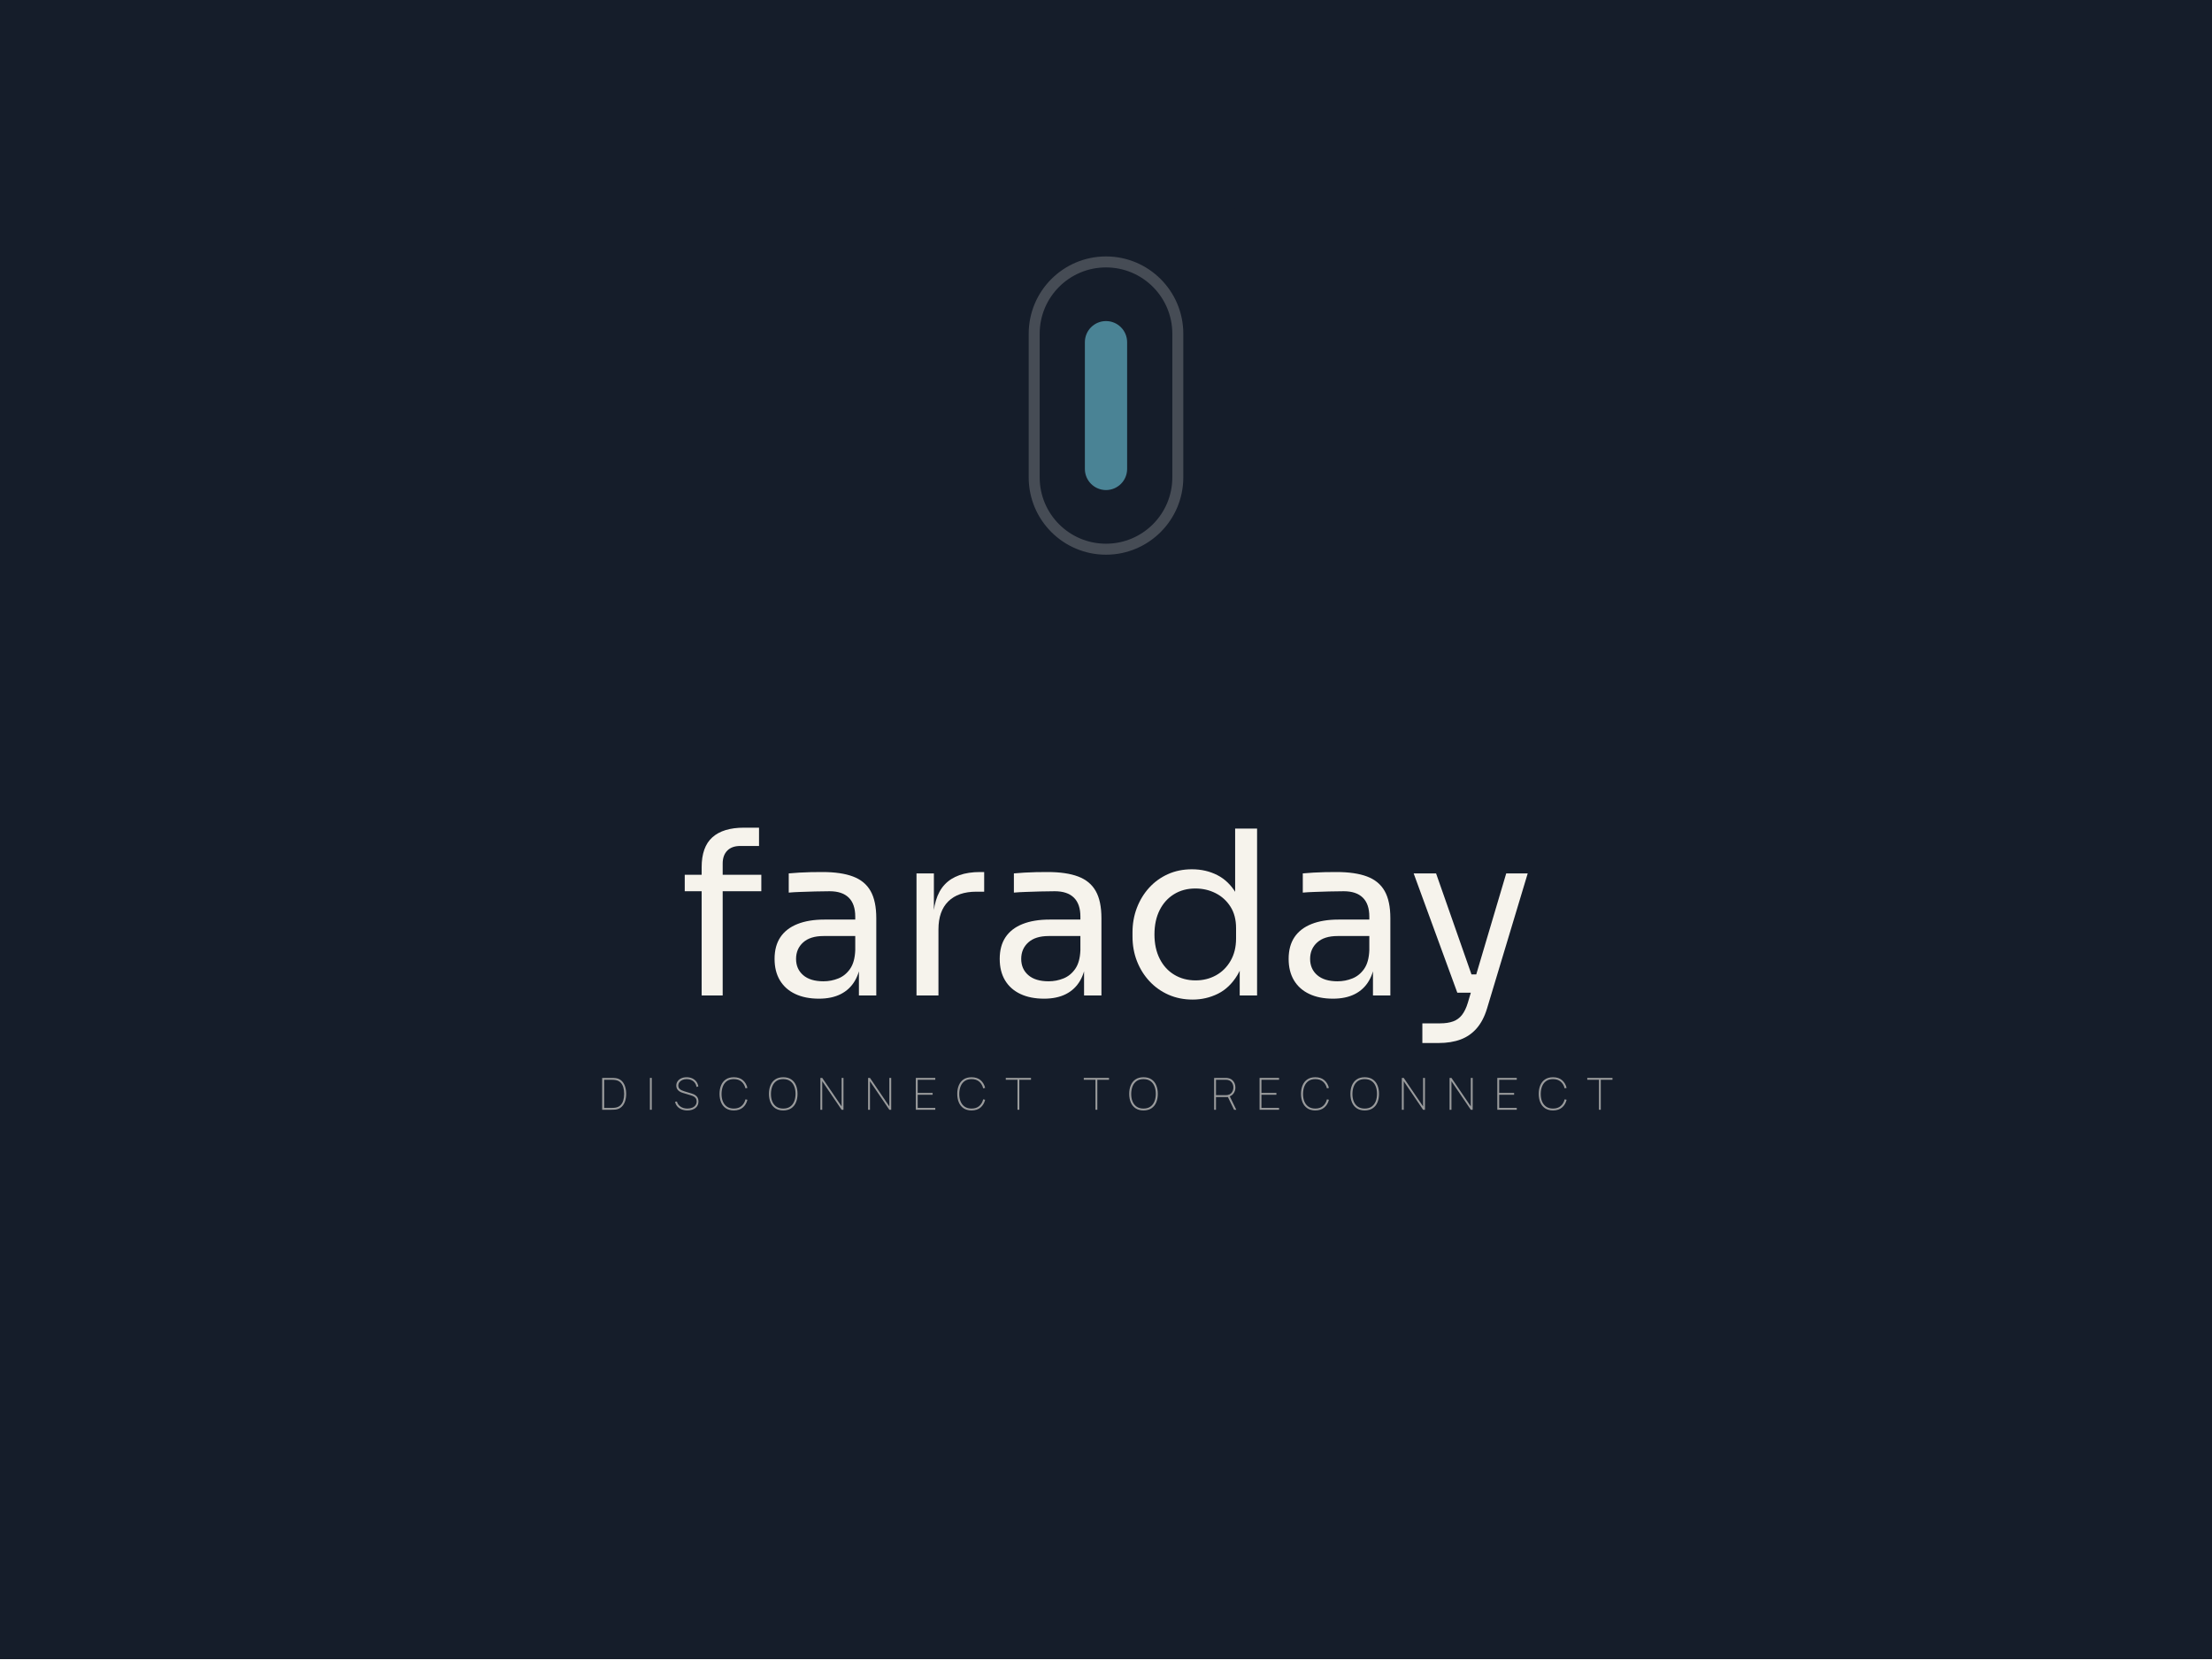
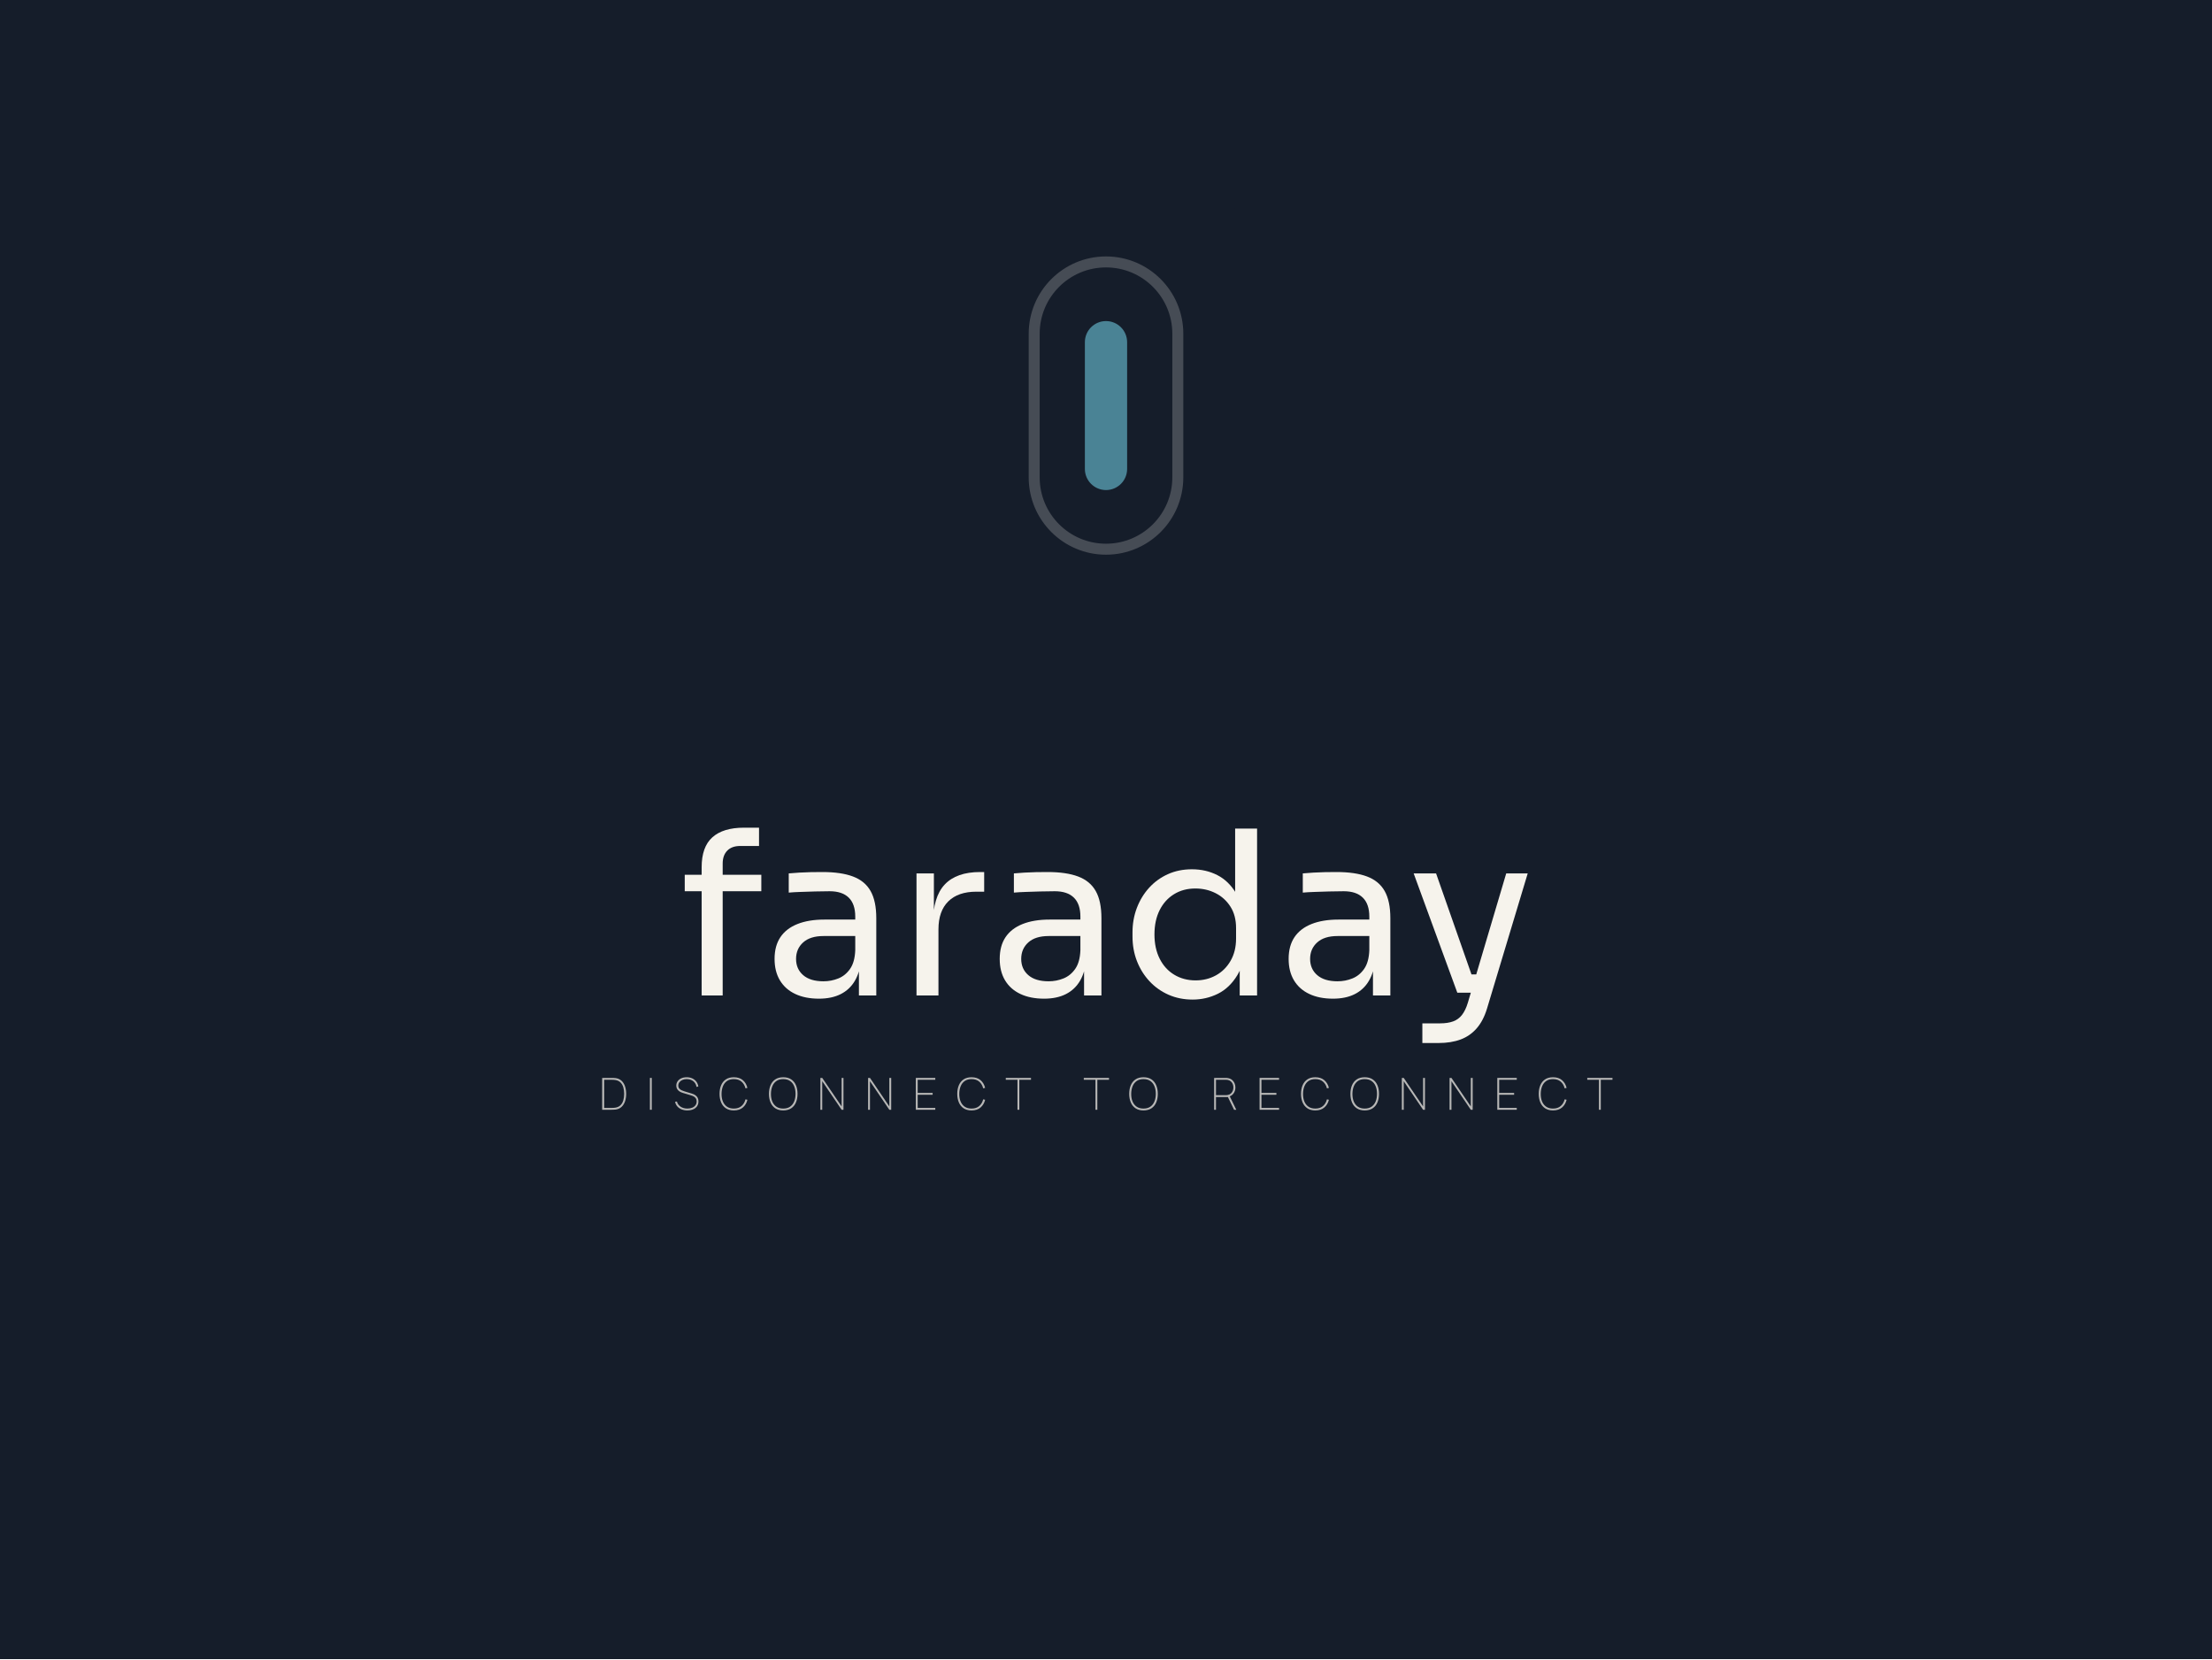
<svg xmlns="http://www.w3.org/2000/svg" width="1200" height="900" viewBox="0 0 1200 900" fill="none">
  <rect width="1200" height="900" fill="#151D2A" />
  <g transform="translate(490 110) scale(2.291667)">
    <rect width="96" height="96" rx="26" fill="#151D2A" />
    <rect x="31" y="14" width="34" height="68" rx="17" stroke="rgba(246,243,236,.22)" stroke-width="2.6" />
    <rect x="43" y="28" width="10" height="40" rx="5" fill="#4A8395" />
  </g>
  <path d="M392.05 540L380.64 540L380.64 470.44Q380.64 459.40 386.47 454.19Q392.30 448.98 403.58 448.98L403.58 448.98L411.77 448.98L411.77 458.90L401.60 458.90Q397.01 458.90 394.53 461.45Q392.05 463.99 392.05 468.45L392.05 468.45L392.05 540ZM413.01 483.46L371.47 483.46L371.47 474.53L413.01 474.53L413.01 483.46Z" fill="#F6F3EC" opacity="1" />
  <path d="M475.38 540L465.96 540L465.96 520.16L463.97 520.16L463.97 497.22Q463.97 490.40 460.44 486.93Q456.90 483.46 450.08 483.46L450.08 483.46Q446.24 483.46 442.15 483.58Q438.06 483.70 434.34 483.83Q430.62 483.95 427.89 484.20L427.89 484.20L427.89 473.78Q430.62 473.54 433.65 473.35Q436.69 473.16 439.92 473.10Q443.14 473.04 446.12 473.04L446.12 473.04Q456.28 473.04 462.73 475.46Q469.18 477.88 472.28 483.33Q475.38 488.79 475.38 498.09L475.38 498.09L475.38 540ZM444.26 541.74L444.26 541.74Q436.82 541.74 431.42 539.19Q426.03 536.65 423.11 531.82Q420.20 526.98 420.20 520.16L420.20 520.16Q420.20 513.09 423.36 508.38Q426.52 503.67 432.60 501.25Q438.68 498.83 447.23 498.83L447.23 498.83L465.21 498.83L465.21 507.76L446.74 507.76Q439.54 507.76 435.70 511.23Q431.86 514.70 431.86 520.16L431.86 520.16Q431.86 525.62 435.70 528.96Q439.54 532.31 446.74 532.31L446.74 532.31Q450.95 532.31 454.80 530.76Q458.64 529.21 461.18 525.55Q463.72 521.90 463.97 515.45L463.97 515.45L467.20 520.16Q466.58 527.23 463.79 532.00Q461.00 536.78 456.10 539.26Q451.20 541.74 444.26 541.74Z" fill="#F6F3EC" opacity="1" />
  <path d="M509.11 540L497.20 540L497.20 473.78L506.63 473.78L506.63 501.06L506.13 501.06Q506.13 486.56 512.52 479.80Q518.90 473.04 531.68 473.04L531.68 473.04L533.91 473.04L533.91 483.70L529.69 483.70Q519.77 483.70 514.44 488.97Q509.11 494.24 509.11 504.16L509.11 504.16L509.11 540Z" fill="#F6F3EC" opacity="1" />
  <path d="M597.52 540L588.10 540L588.10 520.16L586.11 520.16L586.11 497.22Q586.11 490.40 582.58 486.93Q579.04 483.46 572.22 483.46L572.22 483.46Q568.38 483.46 564.29 483.58Q560.20 483.70 556.48 483.83Q552.76 483.95 550.03 484.20L550.03 484.20L550.03 473.78Q552.76 473.54 555.79 473.35Q558.83 473.16 562.06 473.10Q565.28 473.04 568.26 473.04L568.26 473.04Q578.42 473.04 584.87 475.46Q591.32 477.88 594.42 483.33Q597.52 488.79 597.52 498.09L597.52 498.09L597.52 540ZM566.40 541.74L566.40 541.74Q558.96 541.74 553.56 539.19Q548.17 536.65 545.25 531.82Q542.34 526.98 542.34 520.16L542.34 520.16Q542.34 513.09 545.50 508.38Q548.66 503.67 554.74 501.25Q560.82 498.83 569.37 498.83L569.37 498.83L587.35 498.83L587.35 507.76L568.88 507.76Q561.68 507.76 557.84 511.23Q554.00 514.70 554.00 520.16L554.00 520.16Q554.00 525.62 557.84 528.96Q561.68 532.31 568.88 532.31L568.88 532.31Q573.09 532.31 576.94 530.76Q580.78 529.21 583.32 525.55Q585.86 521.90 586.11 515.45L586.11 515.45L589.34 520.16Q588.72 527.23 585.93 532.00Q583.14 536.78 578.24 539.26Q573.34 541.74 566.40 541.74Z" fill="#F6F3EC" opacity="1" />
  <path d="M647.00 542.23L647.00 542.23Q639.93 542.23 633.98 539.63Q628.02 537.02 623.62 532.31Q619.22 527.60 616.80 521.40Q614.38 515.20 614.38 508.01L614.38 508.01L614.38 505.78Q614.38 498.71 616.74 492.51Q619.10 486.31 623.37 481.60Q627.65 476.88 633.54 474.22Q639.43 471.55 646.62 471.55L646.62 471.55Q654.19 471.55 660.39 474.71Q666.59 477.88 670.56 484.57Q674.52 491.27 675.02 501.93L675.02 501.93L670.06 494.00L670.06 449.48L681.96 449.48L681.96 540L672.54 540L672.54 510.61L676.01 510.61Q675.52 521.90 671.30 528.90Q667.08 535.91 660.70 539.07Q654.31 542.23 647.00 542.23ZM648.61 531.82L648.61 531.82Q654.68 531.82 659.64 529.09Q664.60 526.36 667.58 521.21Q670.56 516.07 670.56 509.12L670.56 509.12L670.56 503.42Q670.56 496.60 667.52 491.83Q664.48 487.05 659.46 484.51Q654.44 481.97 648.48 481.97L648.48 481.97Q641.91 481.97 636.89 485.07Q631.87 488.17 629.08 493.75Q626.29 499.33 626.29 506.89L626.29 506.89Q626.29 514.46 629.14 520.10Q631.99 525.74 637.08 528.78Q642.16 531.82 648.61 531.82Z" fill="#F6F3EC" opacity="1" />
  <path d="M754.26 540L744.83 540L744.83 520.16L742.85 520.16L742.85 497.22Q742.85 490.40 739.31 486.93Q735.78 483.46 728.96 483.46L728.96 483.46Q725.12 483.46 721.02 483.58Q716.93 483.70 713.21 483.83Q709.49 483.95 706.76 484.20L706.76 484.20L706.76 473.78Q709.49 473.54 712.53 473.35Q715.57 473.16 718.79 473.10Q722.02 473.04 724.99 473.04L724.99 473.04Q735.16 473.04 741.61 475.46Q748.06 477.88 751.16 483.33Q754.26 488.79 754.26 498.09L754.26 498.09L754.26 540ZM723.13 541.74L723.13 541.74Q715.69 541.74 710.30 539.19Q704.90 536.65 701.99 531.82Q699.08 526.98 699.08 520.16L699.08 520.16Q699.08 513.09 702.24 508.38Q705.40 503.67 711.48 501.25Q717.55 498.83 726.11 498.83L726.11 498.83L744.09 498.83L744.09 507.76L725.61 507.76Q718.42 507.76 714.58 511.23Q710.73 514.70 710.73 520.16L710.73 520.16Q710.73 525.62 714.58 528.96Q718.42 532.31 725.61 532.31L725.61 532.31Q729.83 532.31 733.67 530.76Q737.52 529.21 740.06 525.55Q742.60 521.90 742.85 515.45L742.85 515.45L746.07 520.16Q745.45 527.23 742.66 532.00Q739.87 536.78 734.97 539.26Q730.08 541.74 723.13 541.74Z" fill="#F6F3EC" opacity="1" />
  <path d="M780.42 565.79L771.62 565.79L771.62 555.13L781.16 555.13Q785.38 555.13 788.29 554.07Q791.21 553.02 793.13 550.54Q795.05 548.06 796.29 543.97L796.29 543.97L817.12 473.78L828.78 473.78L806.71 547.07Q804.72 553.64 801.13 557.79Q797.53 561.95 792.39 563.87Q787.24 565.79 780.42 565.79L780.42 565.79ZM806.21 538.51L791.83 538.51L791.83 528.59L806.21 528.59L806.21 538.51ZM801.75 538.51L790.59 538.51L766.90 473.78L779.06 473.78L801.75 538.51Z" fill="#F6F3EC" opacity="1" />
-   <path d="M331.74 602L326.68 602L326.68 584.72L331.74 584.72Q332.06 584.72 332.74 584.73Q333.42 584.74 334.05 584.84L334.05 584.84Q335.96 585.12 337.21 586.30Q338.46 587.49 339.08 589.32Q339.69 591.15 339.69 593.36L339.69 593.36Q339.69 595.58 339.08 597.41Q338.46 599.24 337.21 600.42Q335.96 601.60 334.05 601.88L334.05 601.88Q333.44 601.96 332.73 601.98Q332.03 602 331.74 602L331.74 602ZM327.76 585.73L327.76 600.99L331.74 600.99Q332.32 600.99 332.90 600.96Q333.48 600.92 333.88 600.85L333.88 600.85Q335.58 600.56 336.62 599.53Q337.66 598.51 338.13 596.92Q338.61 595.33 338.61 593.36L338.61 593.36Q338.61 591.39 338.13 589.80Q337.66 588.21 336.62 587.19Q335.58 586.16 333.88 585.87L333.88 585.87Q333.48 585.80 332.88 585.76Q332.28 585.73 331.74 585.73L331.74 585.73L327.76 585.73Z" fill="rgba(246,243,236,.72)" opacity="0.82" />
-   <path d="M353.58 602L352.57 602L352.57 584.72L353.58 584.72L353.58 602Z" fill="rgba(246,243,236,.72)" opacity="0.82" />
-   <path d="M372.91 602.36L372.91 602.36Q371.16 602.36 369.76 601.79Q368.36 601.22 367.45 600.18Q366.53 599.13 366.22 597.70L366.22 597.70L367.22 597.51Q367.69 599.29 369.22 600.32Q370.74 601.35 372.91 601.35L372.91 601.35Q374.42 601.35 375.55 600.87Q376.68 600.39 377.30 599.52Q377.93 598.65 377.93 597.49L377.93 597.49Q377.93 596.61 377.60 596.02Q377.28 595.44 376.78 595.07Q376.28 594.70 375.74 594.49Q375.20 594.27 374.78 594.15L374.78 594.15L370.46 592.86Q369.53 592.58 368.85 592.18Q368.17 591.79 367.74 591.28Q367.31 590.78 367.10 590.18Q366.89 589.58 366.89 588.90L366.89 588.90Q366.89 587.58 367.60 586.55Q368.32 585.52 369.59 584.94Q370.86 584.36 372.53 584.36L372.53 584.36Q374.22 584.36 375.56 584.98Q376.91 585.61 377.77 586.74Q378.62 587.88 378.84 589.40L378.84 589.40L377.83 589.59Q377.66 588.33 376.94 587.38Q376.22 586.42 375.08 585.90Q373.94 585.37 372.53 585.37L372.53 585.37Q371.17 585.37 370.15 585.84Q369.12 586.30 368.54 587.10Q367.97 587.89 367.97 588.87L367.97 588.87Q367.97 589.90 368.53 590.52Q369.08 591.14 369.89 591.48Q370.69 591.82 371.42 592.04L371.42 592.04L375.00 593.12Q375.46 593.25 376.12 593.51Q376.78 593.77 377.42 594.25Q378.06 594.73 378.49 595.51Q378.91 596.30 378.91 597.49L378.91 597.49Q378.91 598.60 378.49 599.50Q378.07 600.40 377.28 601.04Q376.49 601.68 375.38 602.02Q374.28 602.36 372.91 602.36Z" fill="rgba(246,243,236,.72)" opacity="0.82" />
-   <path d="M398.10 602.36L398.10 602.36Q395.52 602.36 393.80 601.21Q392.08 600.06 391.22 598.03Q390.35 596 390.35 593.36L390.35 593.36Q390.35 590.72 391.22 588.69Q392.08 586.66 393.80 585.51Q395.52 584.36 398.10 584.36L398.10 584.36Q401.13 584.36 402.98 585.94Q404.82 587.52 405.47 590.14L405.47 590.14L404.42 590.38Q403.84 588.09 402.26 586.73Q400.68 585.37 398.10 585.37L398.10 585.37Q395.88 585.37 394.41 586.39Q392.94 587.41 392.20 589.21Q391.46 591.02 391.43 593.36L391.43 593.36Q391.41 595.70 392.15 597.50Q392.90 599.30 394.39 600.33Q395.88 601.35 398.10 601.35L398.10 601.35Q400.68 601.35 402.26 599.98Q403.84 598.62 404.42 596.34L404.42 596.34L405.47 596.58Q404.82 599.20 402.98 600.78Q401.13 602.36 398.10 602.36Z" fill="rgba(246,243,236,.72)" opacity="0.82" />
-   <path d="M424.90 602.36L424.90 602.36Q422.32 602.36 420.60 601.21Q418.88 600.06 418.02 598.03Q417.15 596 417.15 593.36L417.15 593.36Q417.15 590.72 418.02 588.69Q418.88 586.66 420.60 585.51Q422.32 584.36 424.90 584.36L424.90 584.36Q427.48 584.36 429.21 585.51Q430.93 586.66 431.79 588.69Q432.66 590.72 432.66 593.36L432.66 593.36Q432.66 596 431.79 598.03Q430.93 600.06 429.21 601.21Q427.48 602.36 424.90 602.36ZM424.90 601.35L424.90 601.35Q427.12 601.35 428.61 600.33Q430.09 599.30 430.83 597.50Q431.58 595.70 431.58 593.36L431.58 593.36Q431.58 591.02 430.83 589.21Q430.09 587.41 428.61 586.39Q427.12 585.37 424.90 585.37L424.90 585.37Q422.68 585.37 421.21 586.39Q419.74 587.41 419.00 589.21Q418.26 591.02 418.23 593.36L418.23 593.36Q418.21 595.70 418.95 597.50Q419.70 599.30 421.19 600.33Q422.68 601.35 424.90 601.35Z" fill="rgba(246,243,236,.72)" opacity="0.82" />
-   <path d="M446.06 602L445.06 602L445.06 584.72L446.06 584.72L456.58 600.20L456.58 584.72L457.58 584.72L457.58 602L456.58 602L446.06 586.50L446.06 602Z" fill="rgba(246,243,236,.72)" opacity="0.82" />
-   <path d="M471.95 602L470.94 602L470.94 584.72L471.95 584.72L482.46 600.20L482.46 584.72L483.47 584.72L483.47 602L482.46 602L471.95 586.50L471.95 602Z" fill="rgba(246,243,236,.72)" opacity="0.82" />
-   <path d="M507.39 602L496.83 602L496.83 584.72L507.39 584.72L507.39 585.73L497.84 585.73L497.84 592.86L505.95 592.86L505.95 593.86L497.84 593.86L497.84 600.99L507.39 600.99L507.39 602Z" fill="rgba(246,243,236,.72)" opacity="0.82" />
-   <path d="M527.06 602.36L527.06 602.36Q524.48 602.36 522.76 601.21Q521.04 600.06 520.18 598.03Q519.31 596 519.31 593.36L519.31 593.36Q519.31 590.72 520.18 588.69Q521.04 586.66 522.76 585.51Q524.48 584.36 527.06 584.36L527.06 584.36Q530.09 584.36 531.94 585.94Q533.78 587.52 534.43 590.14L534.43 590.14L533.38 590.38Q532.80 588.09 531.22 586.73Q529.64 585.37 527.06 585.37L527.06 585.37Q524.84 585.37 523.37 586.39Q521.90 587.41 521.16 589.21Q520.42 591.02 520.39 593.36L520.39 593.36Q520.37 595.70 521.11 597.50Q521.86 599.30 523.35 600.33Q524.84 601.35 527.06 601.35L527.06 601.35Q529.64 601.35 531.22 599.98Q532.80 598.62 533.38 596.34L533.38 596.34L534.43 596.58Q533.78 599.20 531.94 600.78Q530.09 602.36 527.06 602.36Z" fill="rgba(246,243,236,.72)" opacity="0.82" />
-   <path d="M552.98 602L551.97 602L551.97 585.73L545.63 585.73L545.63 584.72L559.31 584.72L559.31 585.73L552.98 585.73L552.98 602Z" fill="rgba(246,243,236,.72)" opacity="0.82" />
-   <path d="M595.30 602L594.29 602L594.29 585.73L587.95 585.73L587.95 584.72L601.63 584.72L601.63 585.73L595.30 585.73L595.30 602Z" fill="rgba(246,243,236,.72)" opacity="0.82" />
-   <path d="M620.34 602.36L620.34 602.36Q617.76 602.36 616.04 601.21Q614.32 600.06 613.46 598.03Q612.59 596 612.59 593.36L612.59 593.36Q612.59 590.72 613.46 588.69Q614.32 586.66 616.04 585.51Q617.76 584.36 620.34 584.36L620.34 584.36Q622.92 584.36 624.65 585.51Q626.37 586.66 627.23 588.69Q628.10 590.72 628.10 593.36L628.10 593.36Q628.10 596 627.23 598.03Q626.37 600.06 624.65 601.21Q622.92 602.36 620.34 602.36ZM620.34 601.35L620.34 601.35Q622.56 601.35 624.05 600.33Q625.53 599.30 626.27 597.50Q627.02 595.70 627.02 593.36L627.02 593.36Q627.02 591.02 626.27 589.21Q625.53 587.41 624.05 586.39Q622.56 585.37 620.34 585.37L620.34 585.37Q618.12 585.37 616.65 586.39Q615.18 587.41 614.44 589.21Q613.70 591.02 613.67 593.36L613.67 593.36Q613.65 595.70 614.39 597.50Q615.14 599.30 616.63 600.33Q618.12 601.35 620.34 601.35Z" fill="rgba(246,243,236,.72)" opacity="0.82" />
-   <path d="M659.66 602L658.66 602L658.66 584.72L665.02 584.72Q665.27 584.72 665.53 584.74Q665.80 584.76 666.12 584.82L666.12 584.82Q667.37 585.01 668.29 585.72Q669.20 586.44 669.70 587.52Q670.20 588.61 670.20 589.90L670.20 589.90Q670.20 591.75 669.19 593.14Q668.18 594.54 666.46 594.92L666.46 594.92L666.26 595.09L659.66 595.09L659.66 602ZM670.68 602L669.48 602L666.07 594.97L666.94 594.32L670.68 602ZM659.66 585.73L659.66 594.08L665.02 594.08Q665.22 594.08 665.50 594.06Q665.78 594.03 666.07 593.98L666.07 593.98Q667.07 593.79 667.75 593.19Q668.42 592.59 668.77 591.73Q669.12 590.88 669.12 589.90L669.12 589.90Q669.12 588.93 668.77 588.07Q668.42 587.22 667.75 586.62Q667.07 586.02 666.07 585.82L666.07 585.82Q665.78 585.76 665.50 585.75Q665.22 585.73 665.02 585.73L665.02 585.73L659.66 585.73Z" fill="rgba(246,243,236,.72)" opacity="0.82" />
-   <path d="M693.88 602L683.32 602L683.32 584.72L693.88 584.72L693.88 585.73L684.33 585.73L684.33 592.86L692.44 592.86L692.44 593.86L684.33 593.86L684.33 600.99L693.88 600.99L693.88 602Z" fill="rgba(246,243,236,.72)" opacity="0.82" />
-   <path d="M713.55 602.36L713.55 602.36Q710.97 602.36 709.25 601.21Q707.53 600.06 706.66 598.03Q705.80 596 705.80 593.36L705.80 593.36Q705.80 590.72 706.66 588.69Q707.53 586.66 709.25 585.51Q710.97 584.36 713.55 584.36L713.55 584.36Q716.58 584.36 718.42 585.94Q720.27 587.52 720.92 590.14L720.92 590.14L719.86 590.38Q719.29 588.09 717.71 586.73Q716.13 585.37 713.55 585.37L713.55 585.37Q711.33 585.37 709.86 586.39Q708.39 587.41 707.65 589.21Q706.90 591.02 706.88 593.36L706.88 593.36Q706.86 595.70 707.60 597.50Q708.34 599.30 709.84 600.33Q711.33 601.35 713.55 601.35L713.55 601.35Q716.13 601.35 717.71 599.98Q719.29 598.62 719.86 596.34L719.86 596.34L720.92 596.58Q720.27 599.20 718.42 600.78Q716.58 602.36 713.55 602.36Z" fill="rgba(246,243,236,.72)" opacity="0.82" />
-   <path d="M740.35 602.36L740.35 602.36Q737.77 602.36 736.05 601.21Q734.33 600.06 733.46 598.03Q732.60 596 732.60 593.36L732.60 593.36Q732.60 590.72 733.46 588.69Q734.33 586.66 736.05 585.51Q737.77 584.36 740.35 584.36L740.35 584.36Q742.93 584.36 744.65 585.51Q746.38 586.66 747.24 588.69Q748.10 590.72 748.10 593.36L748.10 593.36Q748.10 596 747.24 598.03Q746.38 600.06 744.65 601.21Q742.93 602.36 740.35 602.36ZM740.35 601.35L740.35 601.35Q742.57 601.35 744.05 600.33Q745.54 599.30 746.28 597.50Q747.02 595.70 747.02 593.36L747.02 593.36Q747.02 591.02 746.28 589.21Q745.54 587.41 744.05 586.39Q742.57 585.37 740.35 585.37L740.35 585.37Q738.13 585.37 736.66 586.39Q735.19 587.41 734.45 589.21Q733.70 591.02 733.68 593.36L733.68 593.36Q733.66 595.70 734.40 597.50Q735.14 599.30 736.64 600.33Q738.13 601.35 740.35 601.35Z" fill="rgba(246,243,236,.72)" opacity="0.82" />
-   <path d="M761.51 602L760.50 602L760.50 584.72L761.51 584.72L772.02 600.20L772.02 584.72L773.03 584.72L773.03 602L772.02 602L761.51 586.50L761.51 602Z" fill="rgba(246,243,236,.72)" opacity="0.82" />
-   <path d="M787.40 602L786.39 602L786.39 584.72L787.40 584.72L797.91 600.20L797.91 584.72L798.92 584.72L798.92 602L797.91 602L787.40 586.50L787.40 602Z" fill="rgba(246,243,236,.72)" opacity="0.82" />
-   <path d="M822.84 602L812.28 602L812.28 584.72L822.84 584.72L822.84 585.73L813.29 585.73L813.29 592.86L821.40 592.86L821.40 593.86L813.29 593.86L813.29 600.99L822.84 600.99L822.84 602Z" fill="rgba(246,243,236,.72)" opacity="0.82" />
-   <path d="M842.51 602.36L842.51 602.36Q839.93 602.36 838.21 601.21Q836.49 600.06 835.62 598.03Q834.76 596 834.76 593.36L834.76 593.36Q834.76 590.72 835.62 588.69Q836.49 586.66 838.21 585.51Q839.93 584.36 842.51 584.36L842.51 584.36Q845.54 584.36 847.38 585.94Q849.23 587.52 849.88 590.14L849.88 590.14L848.82 590.38Q848.25 588.09 846.67 586.73Q845.09 585.37 842.51 585.37L842.51 585.37Q840.29 585.37 838.82 586.39Q837.35 587.41 836.61 589.21Q835.86 591.02 835.84 593.36L835.84 593.36Q835.82 595.70 836.56 597.50Q837.30 599.30 838.80 600.33Q840.29 601.35 842.51 601.35L842.51 601.35Q845.09 601.35 846.67 599.98Q848.25 598.62 848.82 596.34L848.82 596.34L849.88 596.58Q849.23 599.20 847.38 600.78Q845.54 602.36 842.51 602.36Z" fill="rgba(246,243,236,.72)" opacity="0.82" />
-   <path d="M868.42 602L867.42 602L867.42 585.73L861.08 585.73L861.08 584.72L874.76 584.72L874.76 585.73L868.42 585.73L868.42 602Z" fill="rgba(246,243,236,.72)" opacity="0.82" />
+   <path d="M331.74 602L326.68 602L326.68 584.72L331.74 584.72Q332.06 584.72 332.74 584.73Q333.42 584.74 334.05 584.84L334.05 584.84Q335.96 585.12 337.21 586.30Q338.46 587.49 339.08 589.32Q339.69 591.15 339.69 593.36L339.69 593.36Q339.69 595.58 339.08 597.41Q338.46 599.24 337.21 600.42Q335.96 601.60 334.05 601.88L334.05 601.88Q333.44 601.96 332.73 601.98Q332.03 602 331.74 602L331.74 602ZM327.76 585.73L327.76 600.99L331.74 600.99Q332.32 600.99 332.90 600.96Q333.48 600.92 333.88 600.85L333.88 600.85Q335.58 600.56 336.62 599.53Q337.66 598.51 338.13 596.92Q338.61 595.33 338.61 593.36L338.61 593.36Q338.61 591.39 338.13 589.80Q337.66 588.21 336.62 587.19Q335.58 586.16 333.88 585.87L333.88 585.87Q333.48 585.80 332.88 585.76Q332.28 585.73 331.74 585.73L331.74 585.73L327.76 585.73Z" fill="#F6F3EC" opacity="0.72" />
+   <path d="M353.58 602L352.57 602L352.57 584.72L353.58 584.72L353.58 602Z" fill="#F6F3EC" opacity="0.72" />
+   <path d="M372.91 602.36L372.91 602.36Q371.16 602.36 369.76 601.79Q368.36 601.22 367.45 600.18Q366.53 599.13 366.22 597.70L366.22 597.70L367.22 597.51Q367.69 599.29 369.22 600.32Q370.74 601.35 372.91 601.35L372.91 601.35Q374.42 601.35 375.55 600.87Q376.68 600.39 377.30 599.52Q377.93 598.65 377.93 597.49L377.93 597.49Q377.93 596.61 377.60 596.02Q377.28 595.44 376.78 595.07Q376.28 594.70 375.74 594.49Q375.20 594.27 374.78 594.15L374.78 594.15L370.46 592.86Q369.53 592.58 368.85 592.18Q368.17 591.79 367.74 591.28Q367.31 590.78 367.10 590.18Q366.89 589.58 366.89 588.90L366.89 588.90Q366.89 587.58 367.60 586.55Q368.32 585.52 369.59 584.94Q370.86 584.36 372.53 584.36L372.53 584.36Q374.22 584.36 375.56 584.98Q376.91 585.61 377.77 586.74Q378.62 587.88 378.84 589.40L378.84 589.40L377.83 589.59Q377.66 588.33 376.94 587.38Q376.22 586.42 375.08 585.90Q373.94 585.37 372.53 585.37L372.53 585.37Q371.17 585.37 370.15 585.84Q369.12 586.30 368.54 587.10Q367.97 587.89 367.97 588.87L367.97 588.87Q367.97 589.90 368.53 590.52Q369.08 591.14 369.89 591.48Q370.69 591.82 371.42 592.04L371.42 592.04L375.00 593.12Q375.46 593.25 376.12 593.51Q376.78 593.77 377.42 594.25Q378.06 594.73 378.49 595.51Q378.91 596.30 378.91 597.49L378.91 597.49Q378.91 598.60 378.49 599.50Q378.07 600.40 377.28 601.04Q376.49 601.68 375.38 602.02Q374.28 602.36 372.91 602.36Z" fill="#F6F3EC" opacity="0.72" />
+   <path d="M398.10 602.36L398.10 602.36Q395.52 602.36 393.80 601.21Q392.08 600.06 391.22 598.03Q390.35 596 390.35 593.36L390.35 593.36Q390.35 590.72 391.22 588.69Q392.08 586.66 393.80 585.51Q395.52 584.36 398.10 584.36L398.10 584.36Q401.13 584.36 402.98 585.94Q404.82 587.52 405.47 590.14L405.47 590.14L404.42 590.38Q403.84 588.09 402.26 586.73Q400.68 585.37 398.10 585.37L398.10 585.37Q395.88 585.37 394.41 586.39Q392.94 587.41 392.20 589.21Q391.46 591.02 391.43 593.36L391.43 593.36Q391.41 595.70 392.15 597.50Q392.90 599.30 394.39 600.33Q395.88 601.35 398.10 601.35L398.10 601.35Q400.68 601.35 402.26 599.98Q403.84 598.62 404.42 596.34L404.42 596.34L405.47 596.58Q404.82 599.20 402.98 600.78Q401.13 602.36 398.10 602.36Z" fill="#F6F3EC" opacity="0.72" />
+   <path d="M424.90 602.36L424.90 602.36Q422.32 602.36 420.60 601.21Q418.88 600.06 418.02 598.03Q417.15 596 417.15 593.36L417.15 593.36Q417.15 590.72 418.02 588.69Q418.88 586.66 420.60 585.51Q422.32 584.36 424.90 584.36L424.90 584.36Q427.48 584.36 429.21 585.51Q430.93 586.66 431.79 588.69Q432.66 590.72 432.66 593.36L432.66 593.36Q432.66 596 431.79 598.03Q430.93 600.06 429.21 601.21Q427.48 602.36 424.90 602.36ZM424.90 601.35L424.90 601.35Q427.12 601.35 428.61 600.33Q430.09 599.30 430.83 597.50Q431.58 595.70 431.58 593.36L431.58 593.36Q431.58 591.02 430.83 589.21Q430.09 587.41 428.61 586.39Q427.12 585.37 424.90 585.37L424.90 585.37Q422.68 585.37 421.21 586.39Q419.74 587.41 419.00 589.21Q418.26 591.02 418.23 593.36L418.23 593.36Q418.21 595.70 418.95 597.50Q419.70 599.30 421.19 600.33Q422.68 601.35 424.90 601.35Z" fill="#F6F3EC" opacity="0.72" />
+   <path d="M446.06 602L445.06 602L445.06 584.72L446.06 584.72L456.58 600.20L456.58 584.72L457.58 584.72L457.58 602L456.58 602L446.06 586.50L446.06 602Z" fill="#F6F3EC" opacity="0.72" />
+   <path d="M471.95 602L470.94 602L470.94 584.72L471.95 584.72L482.46 600.20L482.46 584.72L483.47 584.72L483.47 602L482.46 602L471.95 586.50L471.95 602Z" fill="#F6F3EC" opacity="0.72" />
+   <path d="M507.39 602L496.83 602L496.83 584.72L507.39 584.72L507.39 585.73L497.84 585.73L497.84 592.86L505.95 592.86L505.95 593.86L497.84 593.86L497.84 600.99L507.39 600.99L507.39 602Z" fill="#F6F3EC" opacity="0.72" />
+   <path d="M527.06 602.36L527.06 602.36Q524.48 602.36 522.76 601.21Q521.04 600.06 520.18 598.03Q519.31 596 519.31 593.36L519.31 593.36Q519.31 590.72 520.18 588.69Q521.04 586.66 522.76 585.51Q524.48 584.36 527.06 584.36L527.06 584.36Q530.09 584.36 531.94 585.94Q533.78 587.52 534.43 590.14L534.43 590.14L533.38 590.38Q532.80 588.09 531.22 586.73Q529.64 585.37 527.06 585.37L527.06 585.37Q524.84 585.37 523.37 586.39Q521.90 587.41 521.16 589.21Q520.42 591.02 520.39 593.36L520.39 593.36Q520.37 595.70 521.11 597.50Q521.86 599.30 523.35 600.33Q524.84 601.35 527.06 601.35L527.06 601.35Q529.64 601.35 531.22 599.98Q532.80 598.62 533.38 596.34L533.38 596.34L534.43 596.58Q533.78 599.20 531.94 600.78Q530.09 602.36 527.06 602.36Z" fill="#F6F3EC" opacity="0.72" />
+   <path d="M552.98 602L551.97 602L551.97 585.73L545.63 585.73L545.63 584.72L559.31 584.72L559.31 585.73L552.98 585.73L552.98 602Z" fill="#F6F3EC" opacity="0.72" />
+   <path d="M595.30 602L594.29 602L594.29 585.73L587.95 585.73L587.95 584.72L601.63 584.72L601.63 585.73L595.30 585.73L595.30 602Z" fill="#F6F3EC" opacity="0.72" />
+   <path d="M620.34 602.36L620.34 602.36Q617.76 602.36 616.04 601.21Q614.32 600.06 613.46 598.03Q612.59 596 612.59 593.36L612.59 593.36Q612.59 590.72 613.46 588.69Q614.32 586.66 616.04 585.51Q617.76 584.36 620.34 584.36L620.34 584.36Q622.92 584.36 624.65 585.51Q626.37 586.66 627.23 588.69Q628.10 590.72 628.10 593.36L628.10 593.36Q628.10 596 627.23 598.03Q626.37 600.06 624.65 601.21Q622.92 602.36 620.34 602.36ZM620.34 601.35L620.34 601.35Q622.56 601.35 624.05 600.33Q625.53 599.30 626.27 597.50Q627.02 595.70 627.02 593.36L627.02 593.36Q627.02 591.02 626.27 589.21Q625.53 587.41 624.05 586.39Q622.56 585.37 620.34 585.37L620.34 585.37Q618.12 585.37 616.65 586.39Q615.18 587.41 614.44 589.21Q613.70 591.02 613.67 593.36L613.67 593.36Q613.65 595.70 614.39 597.50Q615.14 599.30 616.63 600.33Q618.12 601.35 620.34 601.35Z" fill="#F6F3EC" opacity="0.72" />
+   <path d="M659.66 602L658.66 602L658.66 584.72L665.02 584.72Q665.27 584.72 665.53 584.74Q665.80 584.76 666.12 584.82L666.12 584.82Q667.37 585.01 668.29 585.72Q669.20 586.44 669.70 587.52Q670.20 588.61 670.20 589.90L670.20 589.90Q670.20 591.75 669.19 593.14Q668.18 594.54 666.46 594.92L666.46 594.92L666.26 595.09L659.66 595.09L659.66 602ZM670.68 602L669.48 602L666.07 594.97L666.94 594.32L670.68 602ZM659.66 585.73L659.66 594.08L665.02 594.08Q665.22 594.08 665.50 594.06Q665.78 594.03 666.07 593.98L666.07 593.98Q667.07 593.79 667.75 593.19Q668.42 592.59 668.77 591.73Q669.12 590.88 669.12 589.90L669.12 589.90Q669.12 588.93 668.77 588.07Q668.42 587.22 667.75 586.62Q667.07 586.02 666.07 585.82L666.07 585.82Q665.78 585.76 665.50 585.75Q665.22 585.73 665.02 585.73L665.02 585.73L659.66 585.73Z" fill="#F6F3EC" opacity="0.72" />
+   <path d="M693.88 602L683.32 602L683.32 584.72L693.88 584.72L693.88 585.73L684.33 585.73L684.33 592.86L692.44 592.86L692.44 593.86L684.33 593.86L684.33 600.99L693.88 600.99L693.88 602Z" fill="#F6F3EC" opacity="0.72" />
+   <path d="M713.55 602.36L713.55 602.36Q710.97 602.36 709.25 601.21Q707.53 600.06 706.66 598.03Q705.80 596 705.80 593.36L705.80 593.36Q705.80 590.72 706.66 588.69Q707.53 586.66 709.25 585.51Q710.97 584.36 713.55 584.36L713.55 584.36Q716.58 584.36 718.42 585.94Q720.27 587.52 720.92 590.14L720.92 590.14L719.86 590.38Q719.29 588.09 717.71 586.73Q716.13 585.37 713.55 585.37L713.55 585.37Q711.33 585.37 709.86 586.39Q708.39 587.41 707.65 589.21Q706.90 591.02 706.88 593.36L706.88 593.36Q706.86 595.70 707.60 597.50Q708.34 599.30 709.84 600.33Q711.33 601.35 713.55 601.35L713.55 601.35Q716.13 601.35 717.71 599.98Q719.29 598.62 719.86 596.34L719.86 596.34L720.92 596.58Q720.27 599.20 718.42 600.78Q716.58 602.36 713.55 602.36Z" fill="#F6F3EC" opacity="0.72" />
+   <path d="M740.35 602.36L740.35 602.36Q737.77 602.36 736.05 601.21Q734.33 600.06 733.46 598.03Q732.60 596 732.60 593.36L732.60 593.36Q732.60 590.72 733.46 588.69Q734.33 586.66 736.05 585.51Q737.77 584.36 740.35 584.36L740.35 584.36Q742.93 584.36 744.65 585.51Q746.38 586.66 747.24 588.69Q748.10 590.72 748.10 593.36L748.10 593.36Q748.10 596 747.24 598.03Q746.38 600.06 744.65 601.21Q742.93 602.36 740.35 602.36ZM740.35 601.35L740.35 601.35Q742.57 601.35 744.05 600.33Q745.54 599.30 746.28 597.50Q747.02 595.70 747.02 593.36L747.02 593.36Q747.02 591.02 746.28 589.21Q745.54 587.41 744.05 586.39Q742.57 585.37 740.35 585.37L740.35 585.37Q738.13 585.37 736.66 586.39Q735.19 587.41 734.45 589.21Q733.70 591.02 733.68 593.36L733.68 593.36Q733.66 595.70 734.40 597.50Q735.14 599.30 736.64 600.33Q738.13 601.35 740.35 601.35Z" fill="#F6F3EC" opacity="0.72" />
+   <path d="M761.51 602L760.50 602L760.50 584.72L761.51 584.72L772.02 600.20L772.02 584.72L773.03 584.72L773.03 602L772.02 602L761.51 586.50L761.51 602Z" fill="#F6F3EC" opacity="0.72" />
+   <path d="M787.40 602L786.39 602L786.39 584.72L787.40 584.72L797.91 600.20L797.91 584.72L798.92 584.72L798.92 602L797.91 602L787.40 586.50L787.40 602Z" fill="#F6F3EC" opacity="0.72" />
+   <path d="M822.84 602L812.28 602L812.28 584.72L822.84 584.72L822.84 585.73L813.29 585.73L813.29 592.86L821.40 592.86L821.40 593.86L813.29 593.86L813.29 600.99L822.84 600.99L822.84 602Z" fill="#F6F3EC" opacity="0.72" />
+   <path d="M842.51 602.36L842.51 602.36Q839.93 602.36 838.21 601.21Q836.49 600.06 835.62 598.03Q834.76 596 834.76 593.36L834.76 593.36Q834.76 590.72 835.62 588.69Q836.49 586.66 838.21 585.51Q839.93 584.36 842.51 584.36L842.51 584.36Q845.54 584.36 847.38 585.94Q849.23 587.52 849.88 590.14L849.88 590.14L848.82 590.38Q848.25 588.09 846.67 586.73Q845.09 585.37 842.51 585.37L842.51 585.37Q840.29 585.37 838.82 586.39Q837.35 587.41 836.61 589.21Q835.86 591.02 835.84 593.36L835.84 593.36Q835.82 595.70 836.56 597.50Q837.30 599.30 838.80 600.33Q840.29 601.35 842.51 601.35L842.51 601.35Q845.09 601.35 846.67 599.98Q848.25 598.62 848.82 596.34L848.82 596.34L849.88 596.58Q849.23 599.20 847.38 600.78Q845.54 602.36 842.51 602.36Z" fill="#F6F3EC" opacity="0.72" />
+   <path d="M868.42 602L867.42 602L867.42 585.73L861.08 585.73L861.08 584.72L874.76 584.72L874.76 585.73L868.42 585.73L868.42 602Z" fill="#F6F3EC" opacity="0.72" />
</svg>
